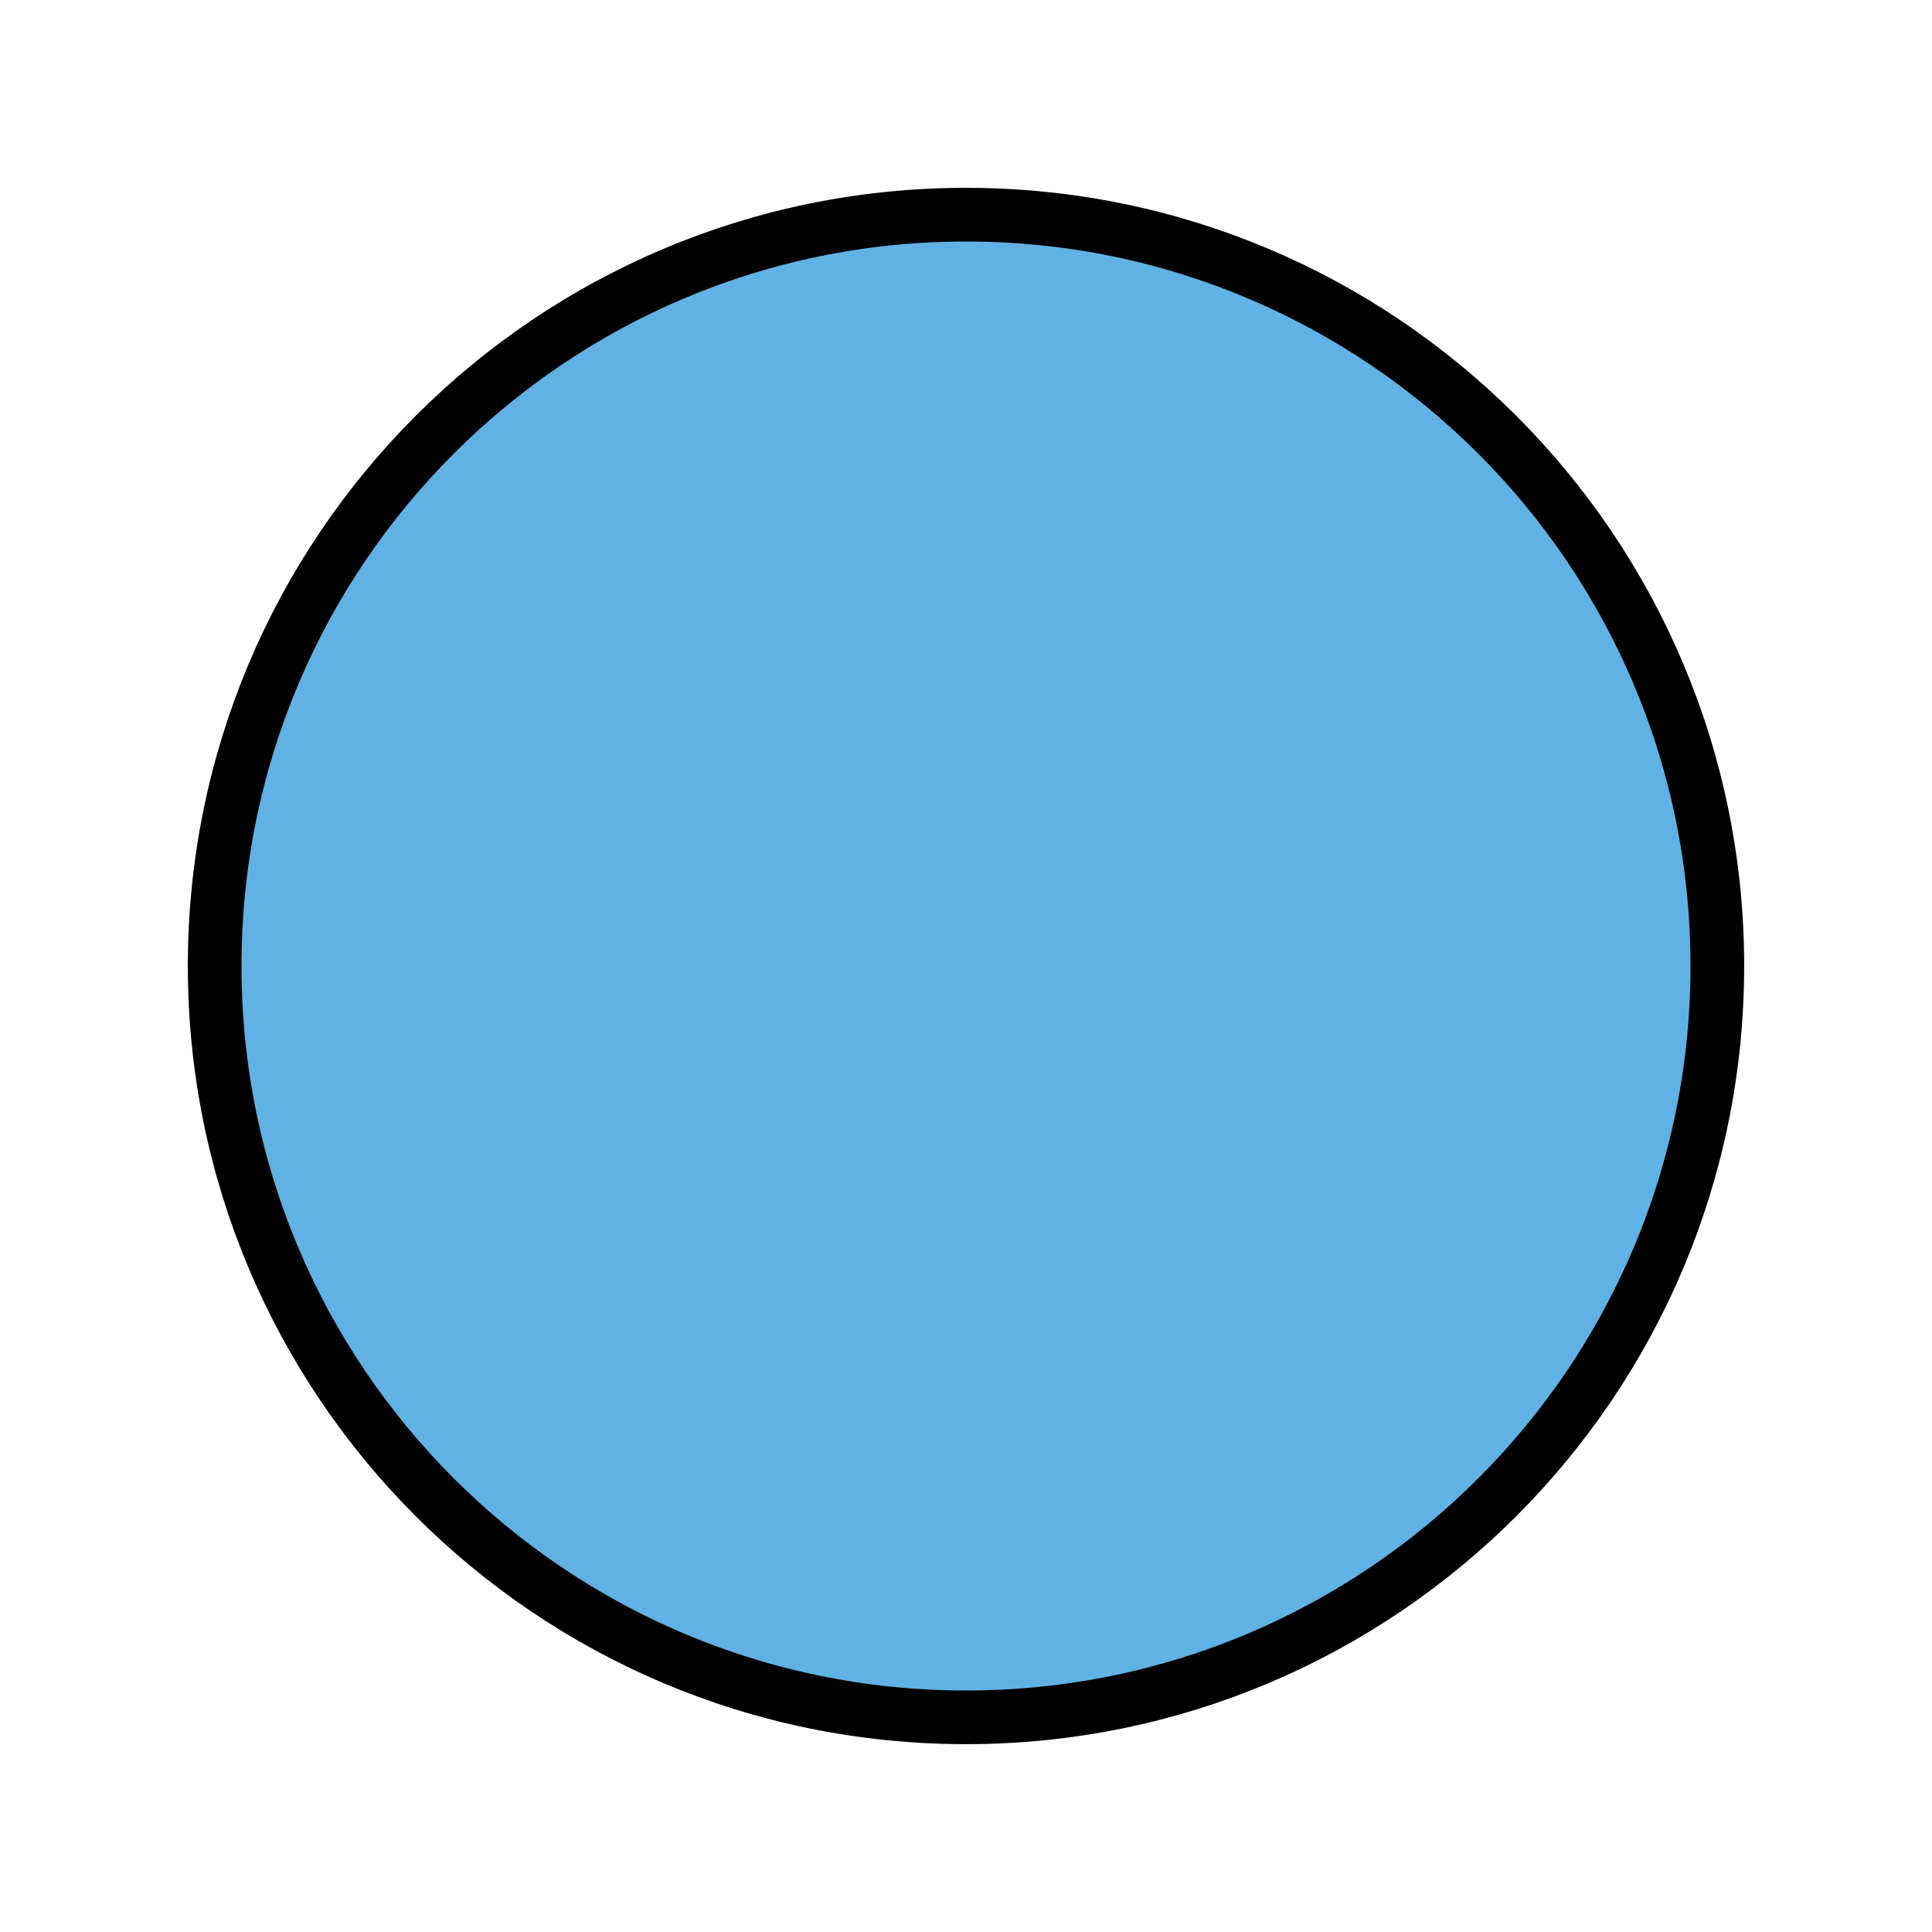
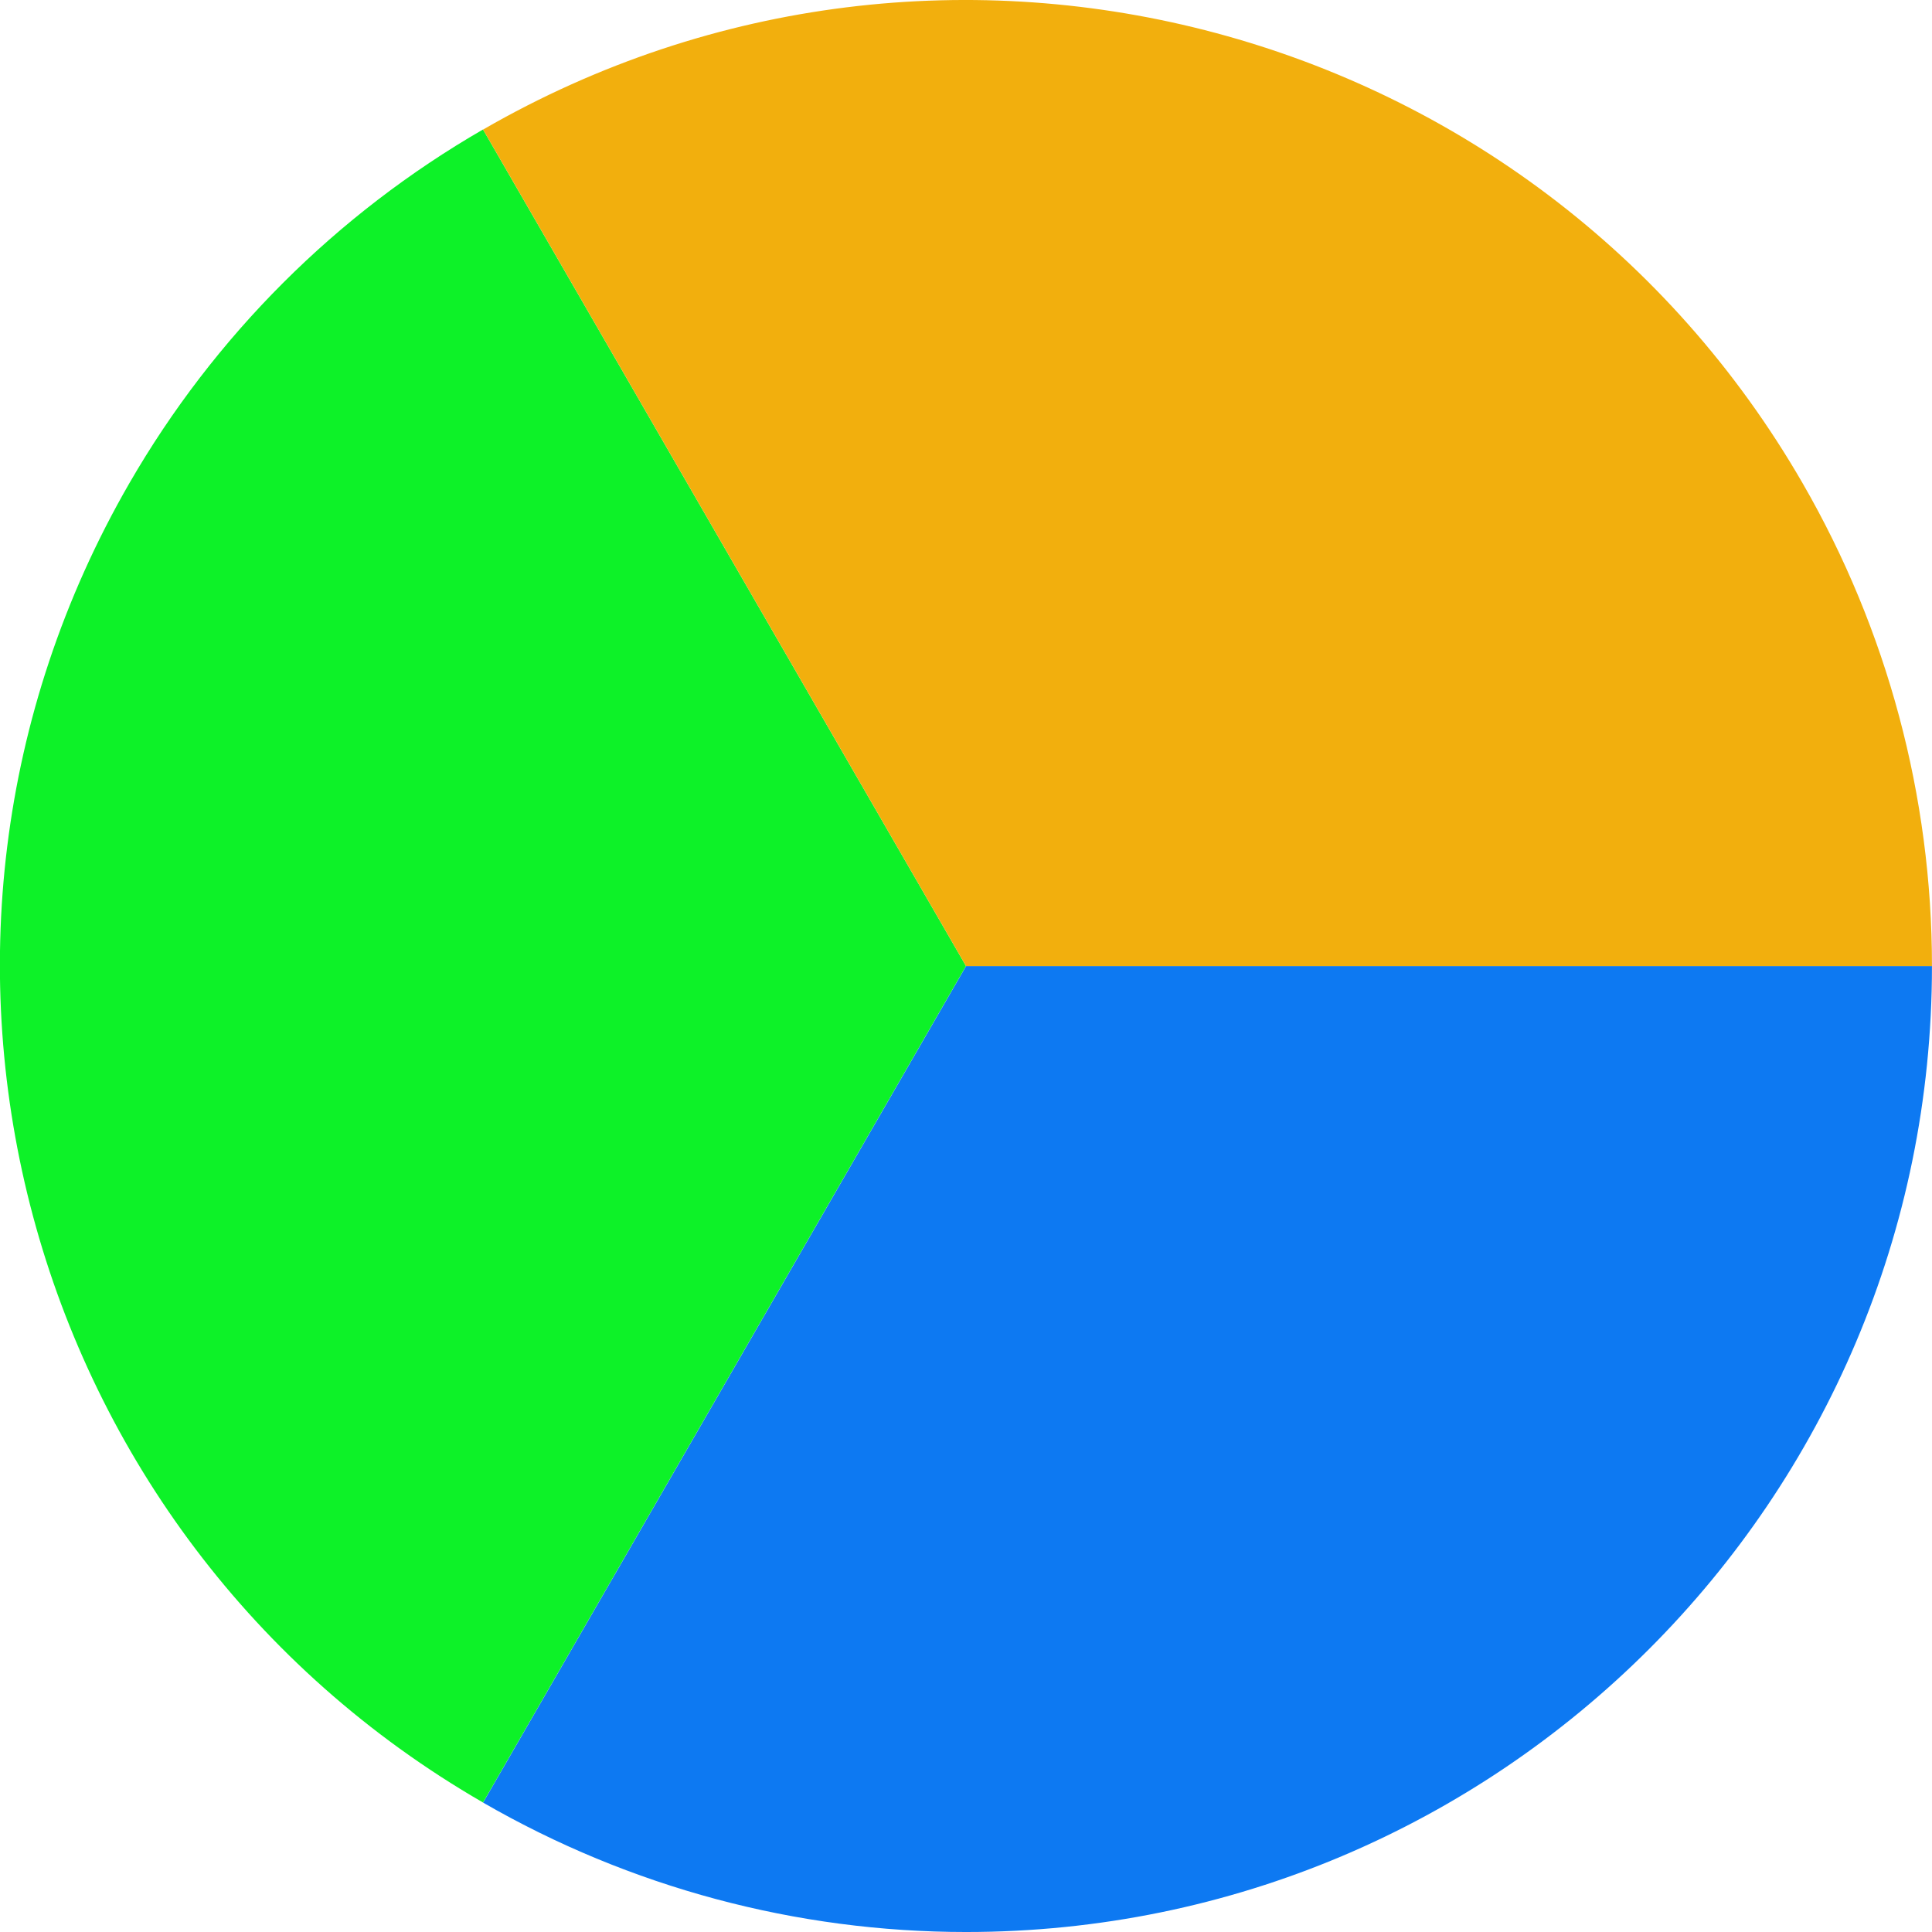
- <svg xmlns="http://www.w3.org/2000/svg" id="emoji" viewBox="0 0 72 72">
-   <g id="color">
-     <circle cx="36" cy="36" r="28" fill="#61b2e4" />
+ <svg xmlns="http://www.w3.org/2000/svg" width="100%" height="100%" viewBox="0 0 128 128" version="1.1" xml:space="preserve" style="fill-rule:evenodd;clip-rule:evenodd;stroke-linejoin:round;stroke-miterlimit:2;">
+   <g transform="matrix(1.26289,0,0,1.26289,-15.3546,-20.1467)">
+     <path d="M37.501,110.519C45.205,114.966 53.943,117.308 62.838,117.308C90.824,117.308 113.511,94.62 113.511,66.634L62.838,66.634L37.501,110.519Z" style="fill:rgb(13,121,242);" />
  </g>
-   <g id="line">
-     <circle cx="36" cy="36" r="28" fill="none" stroke="#000" stroke-linejoin="round" stroke-width="2" />
+   <g transform="matrix(-0.631446,1.0937,-1.0937,-0.631446,176.556,37.3506)">
+     <path d="M37.501,110.519C45.205,114.966 53.943,117.308 62.838,117.308C90.824,117.308 113.511,94.62 113.511,66.634L62.838,66.634L37.501,110.519Z" style="fill:rgb(13,242,40);" />
+   </g>
+   <g transform="matrix(-0.631446,-1.0937,1.0937,-0.631446,30.8035,174.807)">
+     <path d="M37.501,110.519C45.205,114.966 53.943,117.308 62.838,117.308C90.824,117.308 113.511,94.62 113.511,66.634L62.838,66.634L37.501,110.519Z" style="fill:rgb(242,175,13);" />
  </g>
</svg>
